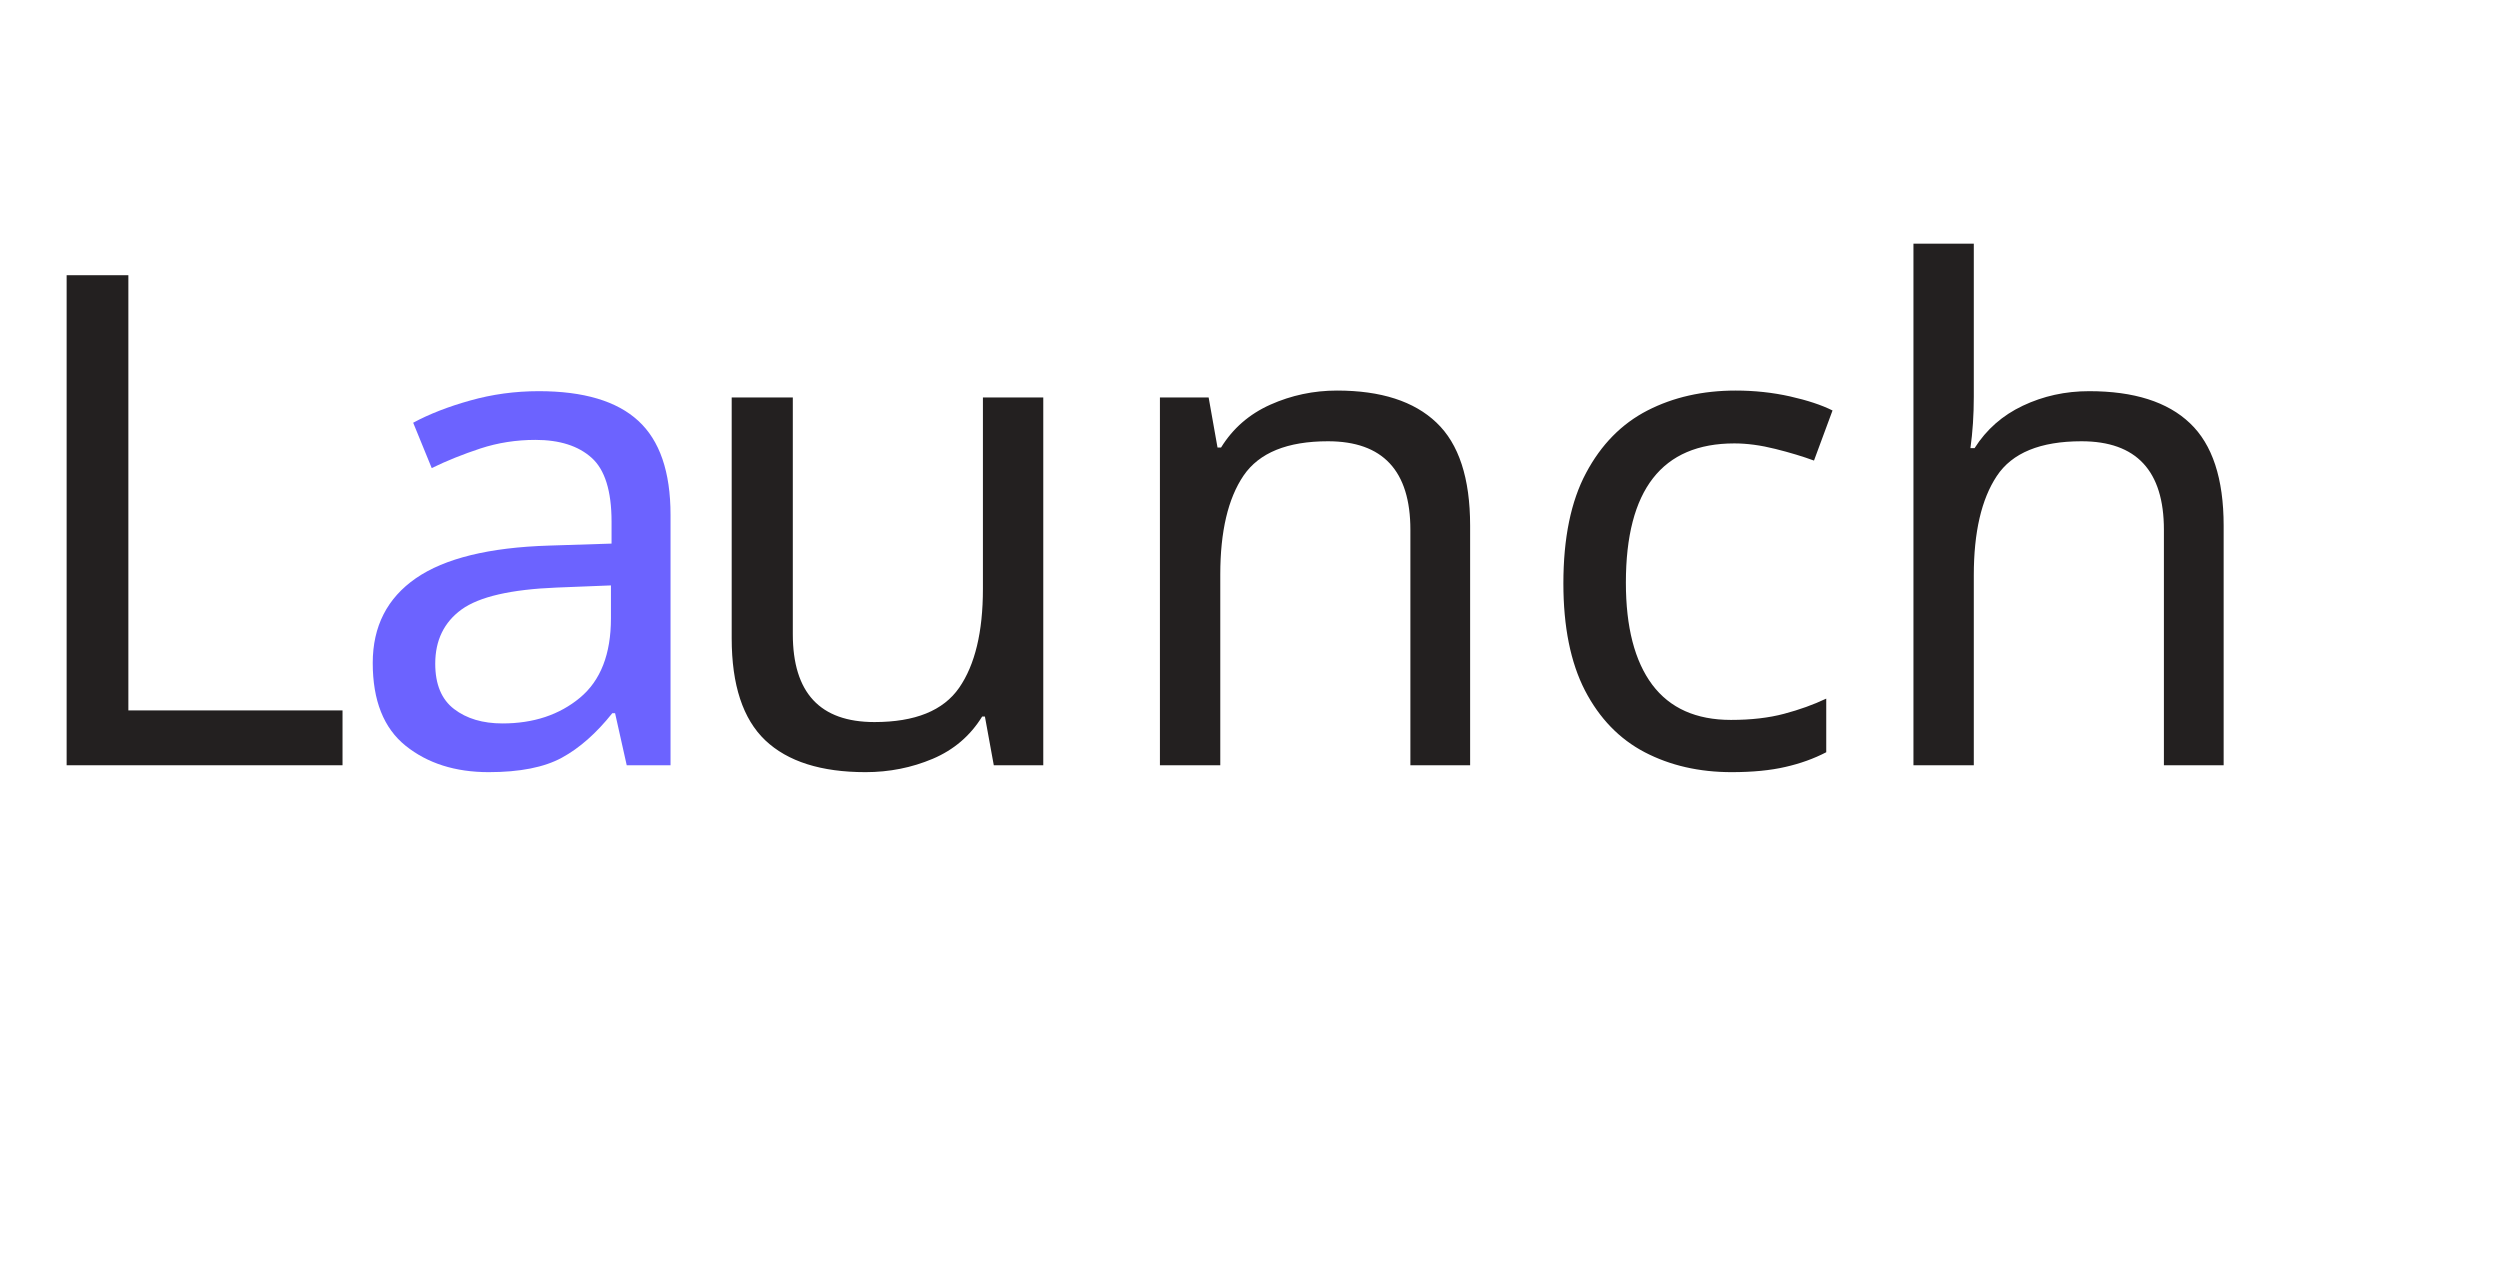
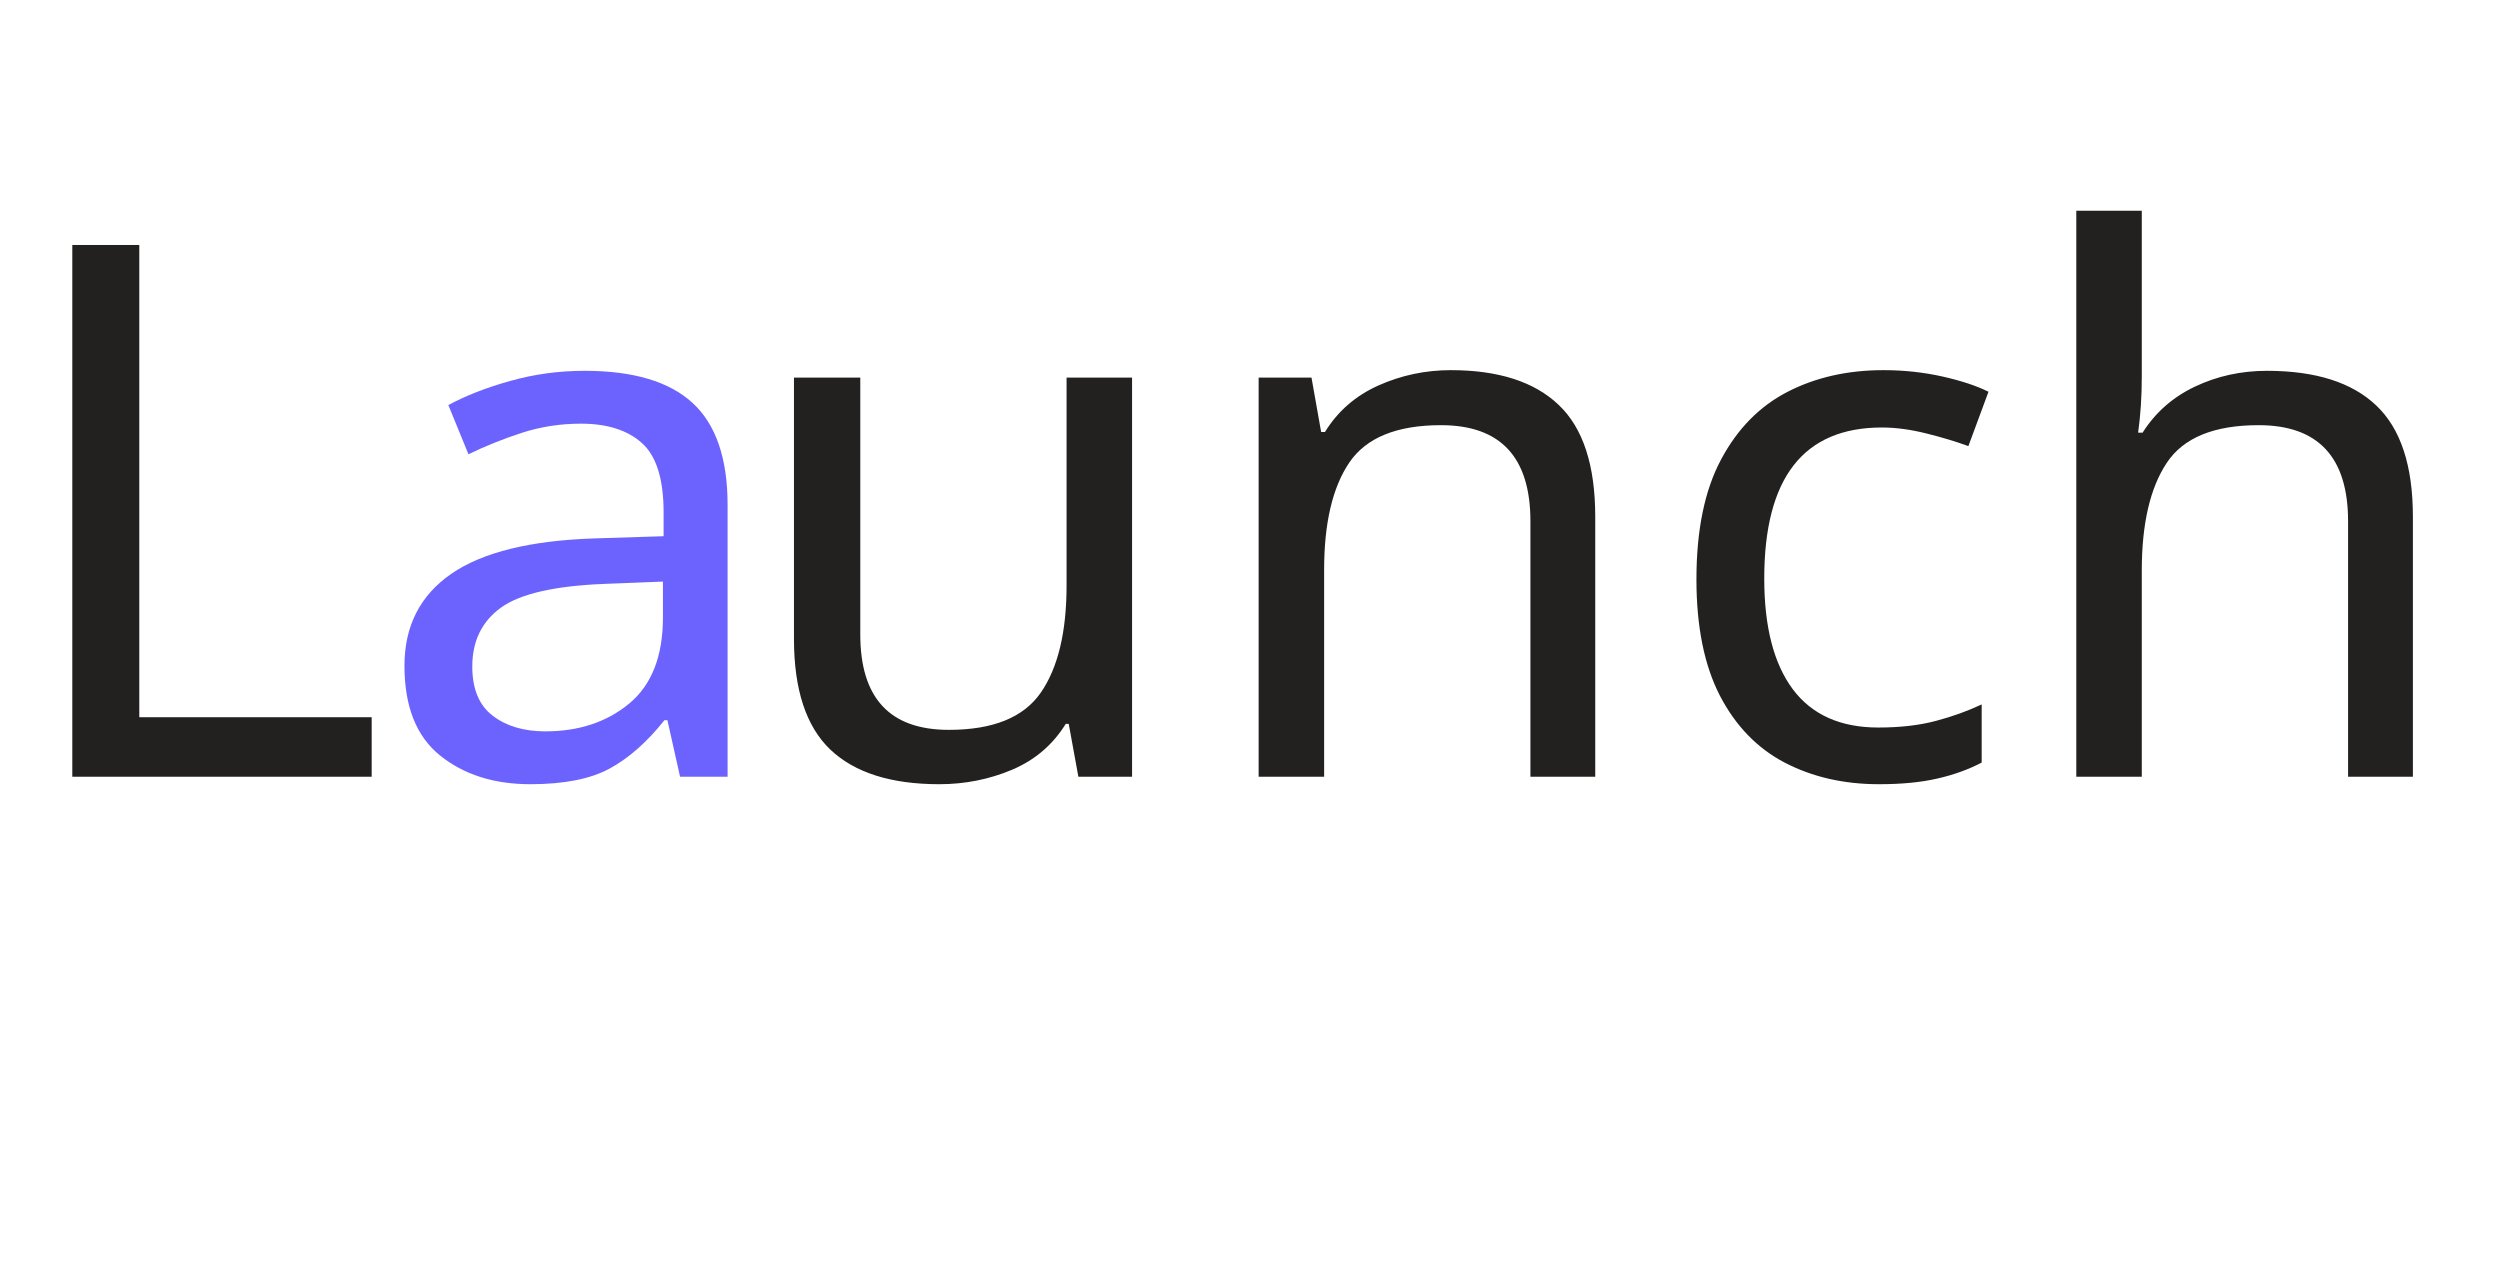
- <svg xmlns="http://www.w3.org/2000/svg" width="115" height="58" viewBox="0 0 255 58" style="enable-background:new 0 0 225 58;" fill="none">
+ <svg xmlns="http://www.w3.org/2000/svg" width="115" height="58" viewBox="0 0 235 58" style="enable-background:new 0 0 225 58;" fill="none">
  <style type="text/css">
	.st0{fill:#232020;}
    .st1{font-family:'Rubik';}
	.st2{font-size:70px;}
	.st3{fill:#6C63FF;}
</style>
  <text transform="matrix(1 0 0 1 -2.250671e-04 42.7518)">
    <tspan x="0" y="0" class="st0 st1 st2">L</tspan>
    <tspan x="34.8" y="0" class="st3 st1 st2">a</tspan>
    <tspan x="69.1" y="0" class="st0 st1 st2">unch</tspan>
  </text>
</svg>
